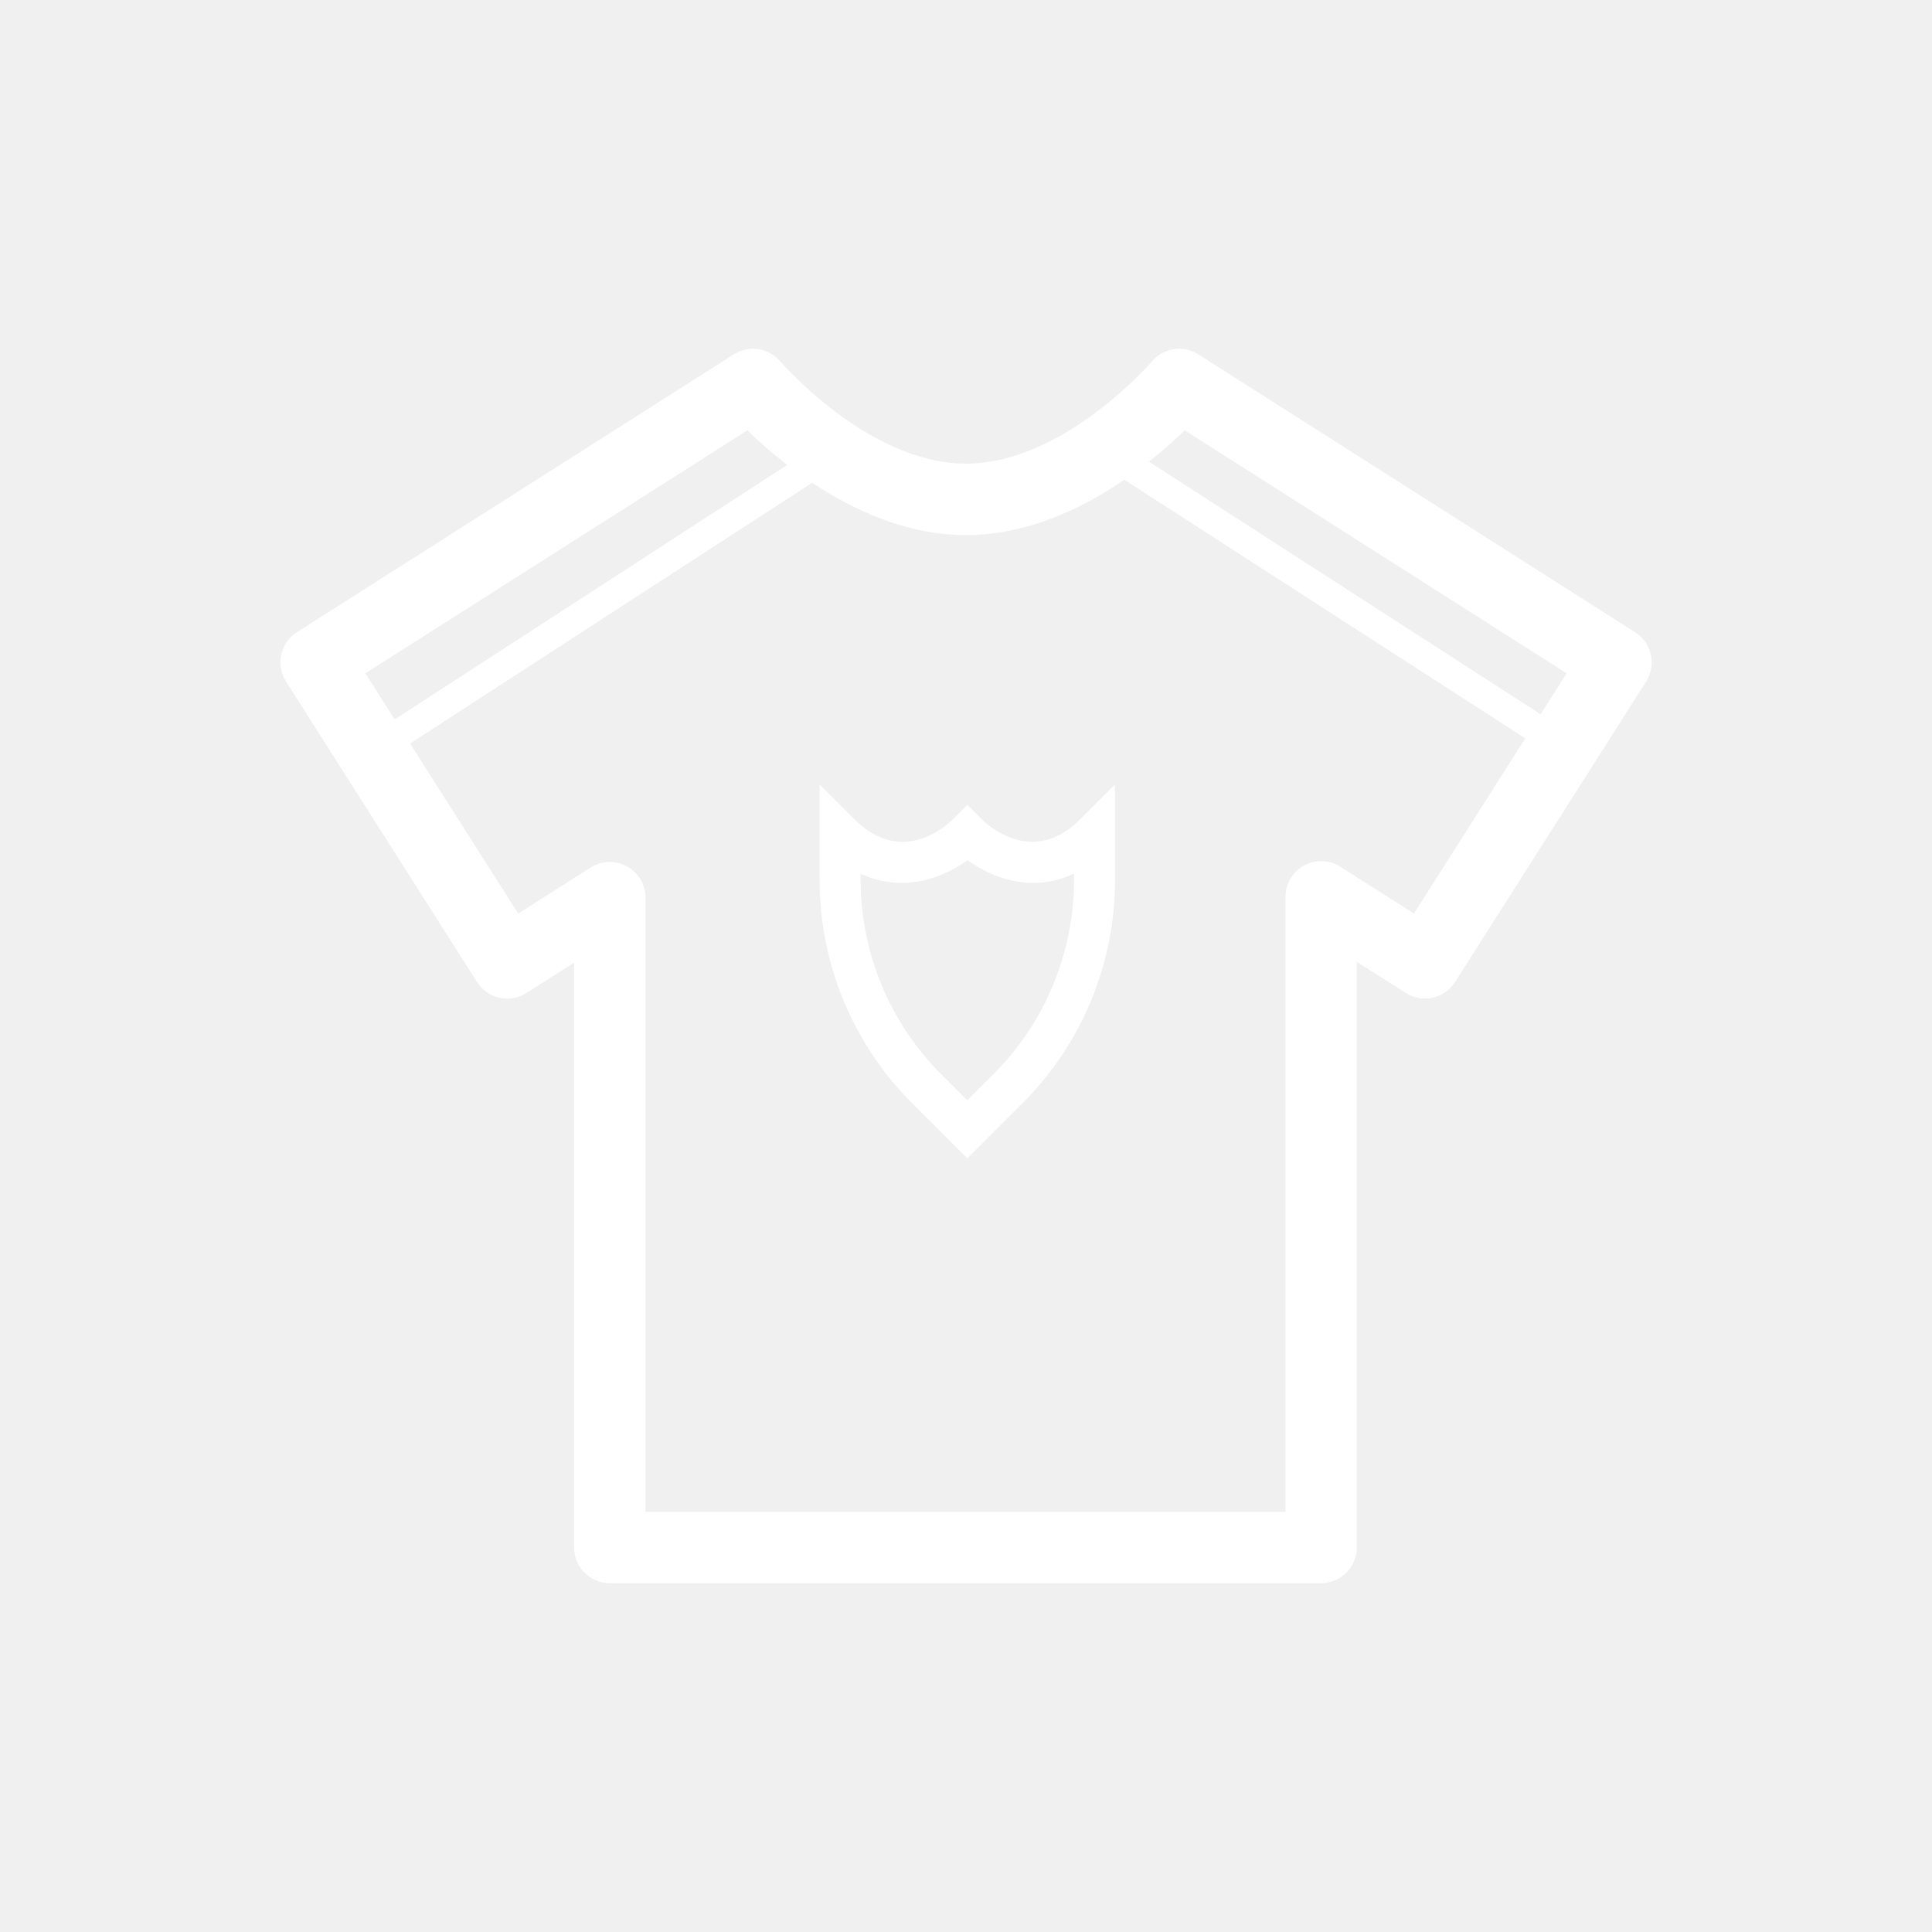
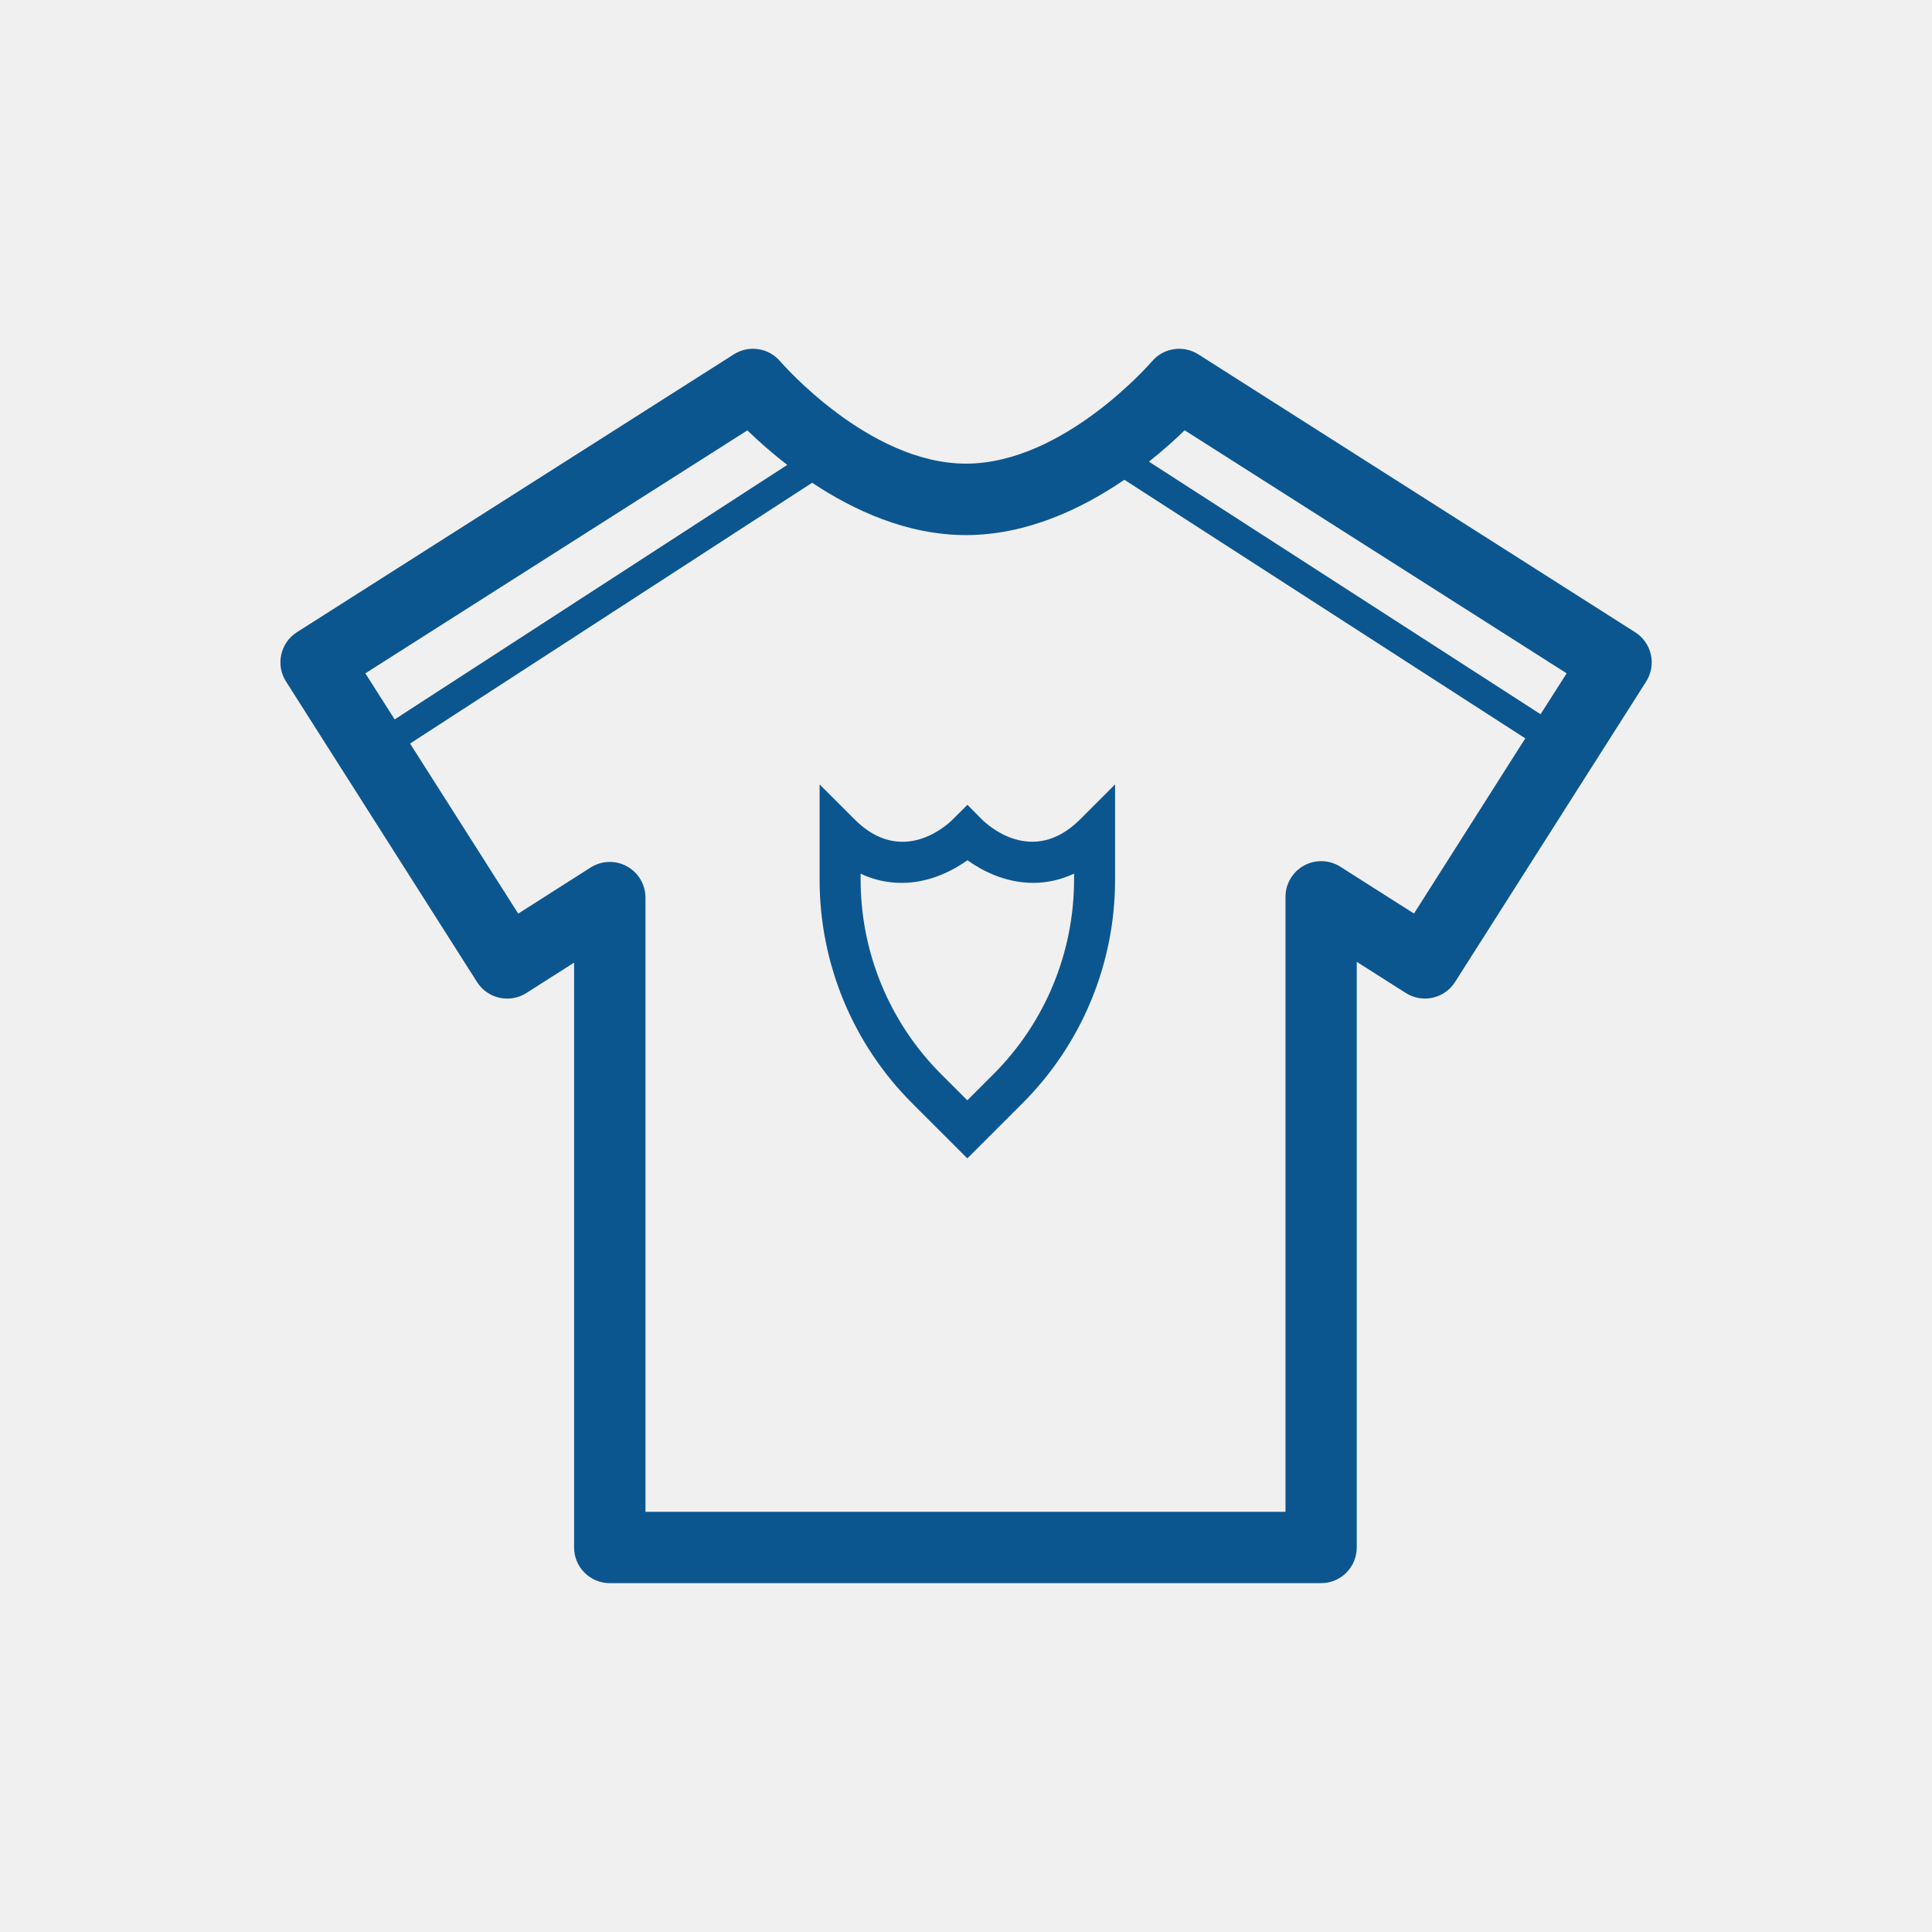
<svg xmlns="http://www.w3.org/2000/svg" id="Layer_1" data-name="Layer 1" viewBox="0 0 800.68 800.68">
  <defs>
-     <style>.cls-1{fill:#fff;}</style>
+     <style>.cls-1{fill:#0c5690;}</style>
  </defs>
  <path class="cls-1" d="M677.62,262l-181-115.15a14.81,14.81,0,0,0-19.21,2.91c-.37.42-36.6,42.39-77.05,42.39s-76.64-42-77-42.37a14.8,14.8,0,0,0-19.24-2.93L123.06,262a14.78,14.78,0,0,0-4.54,20.42L197.71,407a14.79,14.79,0,0,0,20.42,4.54l19.79-12.59V641.32a14.79,14.79,0,0,0,14.79,14.79H547.49a14.79,14.79,0,0,0,14.79-14.79V398.61l20.27,12.89A14.79,14.79,0,0,0,603,407l79.19-124.51A14.78,14.78,0,0,0,677.62,262ZM309.73,178.36a195.91,195.91,0,0,0,16.53,14.31L163.56,298.15l-12.15-19.1ZM586,378.6l-30.52-19.4a14.79,14.79,0,0,0-22.73,12.48V626.53H267.5V372a14.79,14.79,0,0,0-22.73-12.48l-30,19.11-44.82-70.48L336.58,200.07c17.23,11.46,39.38,21.69,63.74,21.69,25.26,0,48.18-11,65.66-22.93L632.12,306ZM638.46,296,476.16,191.32c5.93-4.7,10.93-9.22,14.79-13L649.27,279.05Z" />
  <path class="cls-1" d="M400.89,480.07l-22.64-22.63a130.87,130.87,0,0,1-38.58-93.15V325.08l14.51,14.51c19.77,19.77,38.59,2.11,40.67,0l6.08-6.06,6,6.06c2.08,2.08,20.91,19.74,40.68,0l14.51-14.51v39.21a130.87,130.87,0,0,1-38.58,93.15Zm-44.22-118v2.2a114,114,0,0,0,33.6,81.13L400.89,456l10.62-10.62a114,114,0,0,0,33.61-81.13v-2.2a39.45,39.45,0,0,1-17,3.84h-.2c-11.58-.05-21.19-5.23-27-9.37-5.83,4.14-15.44,9.32-27,9.37h-.2A39.39,39.39,0,0,1,356.67,362.09Z" />
</svg>
